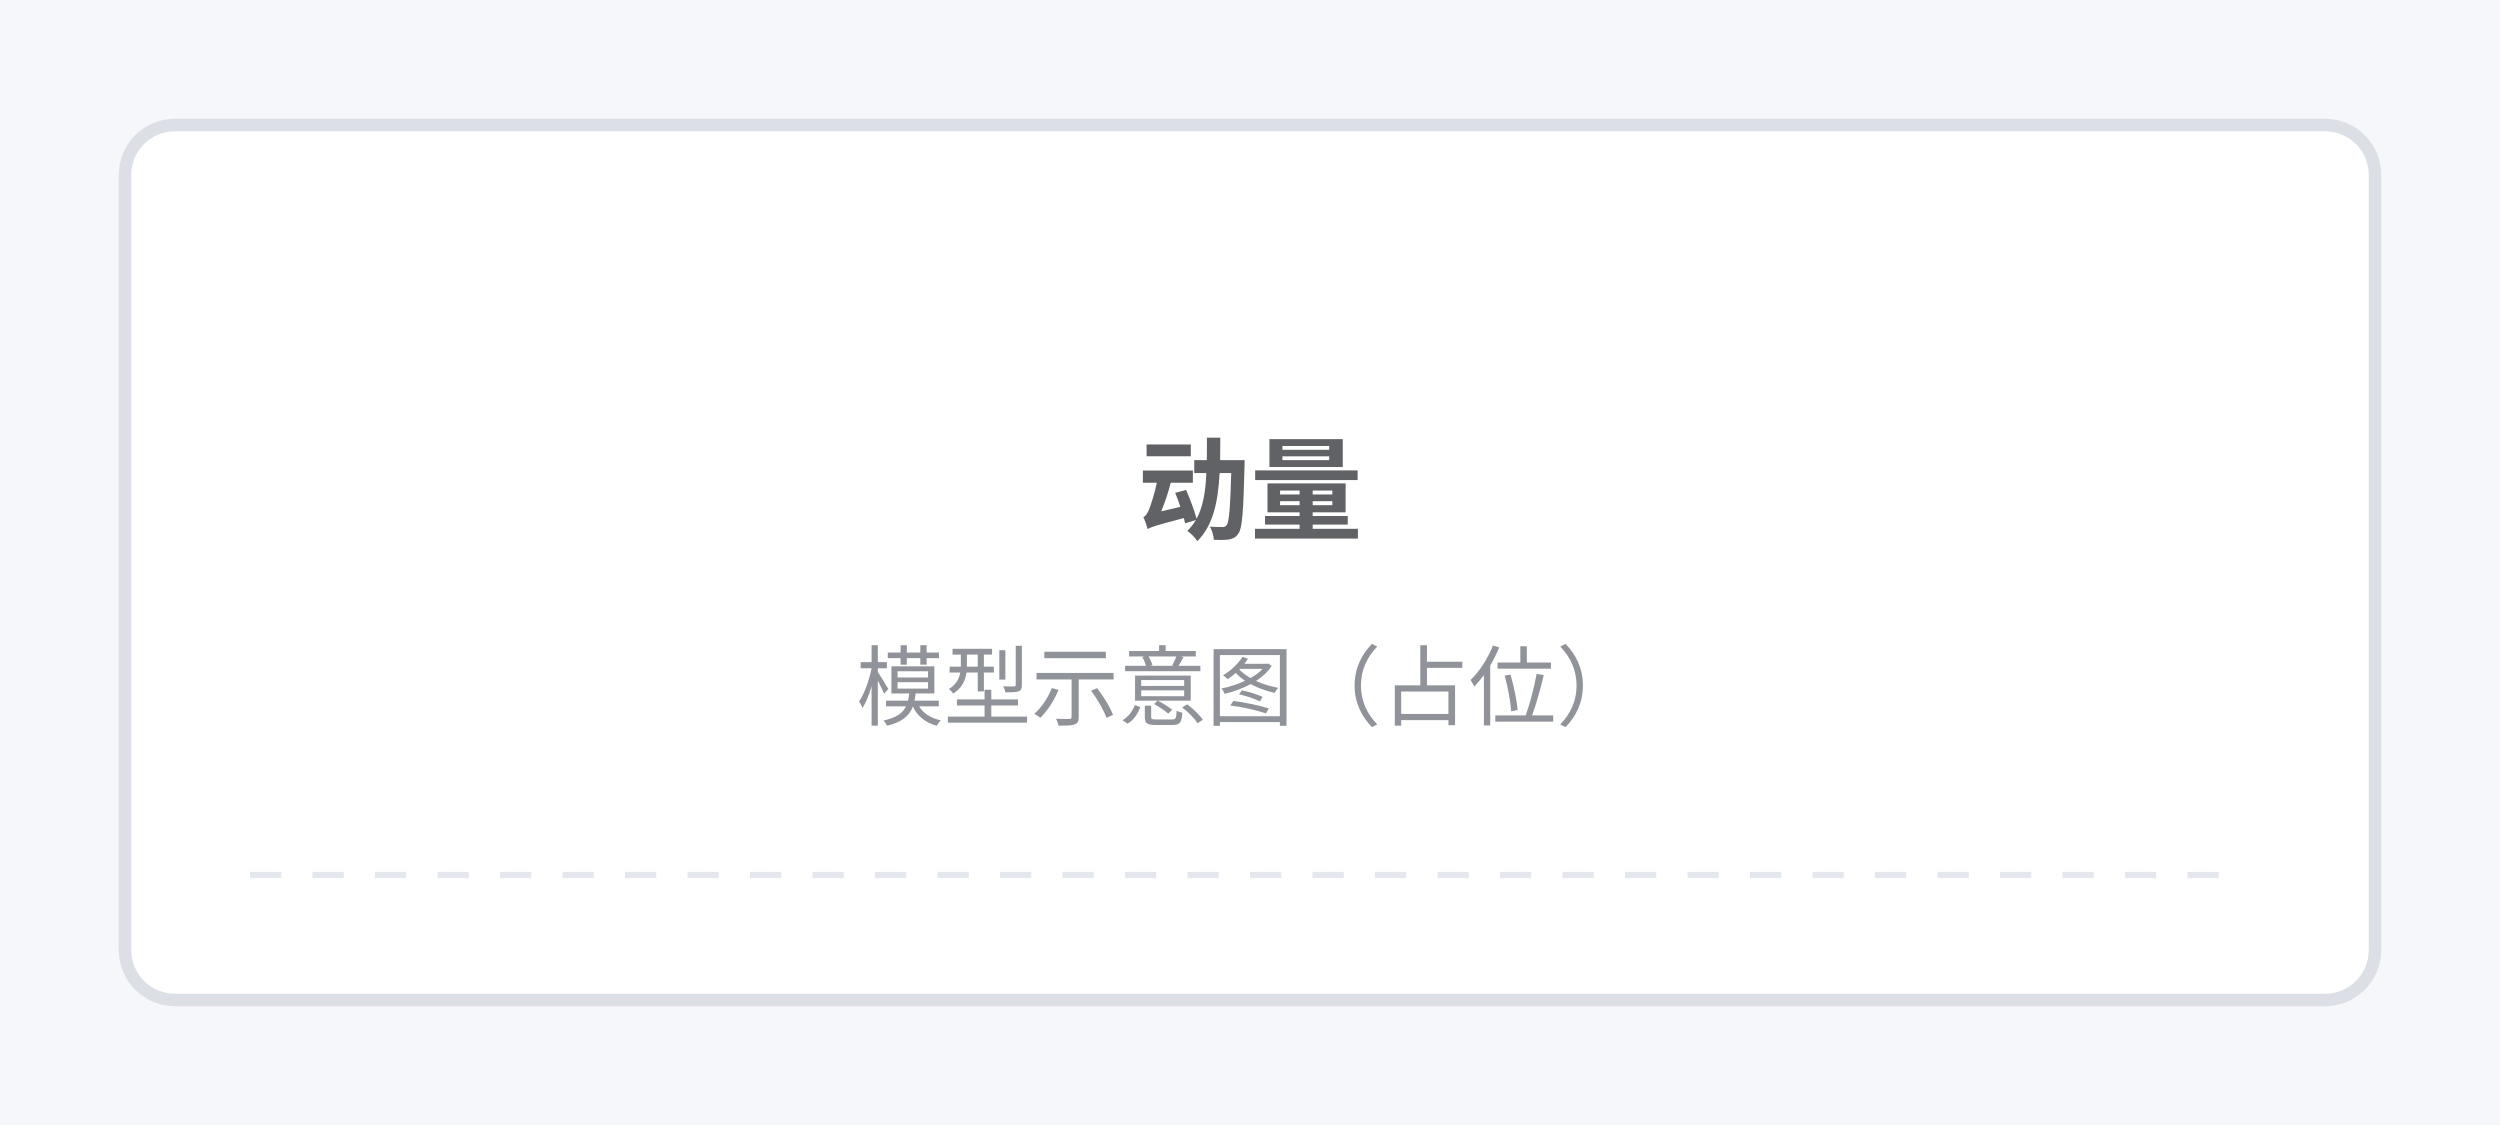
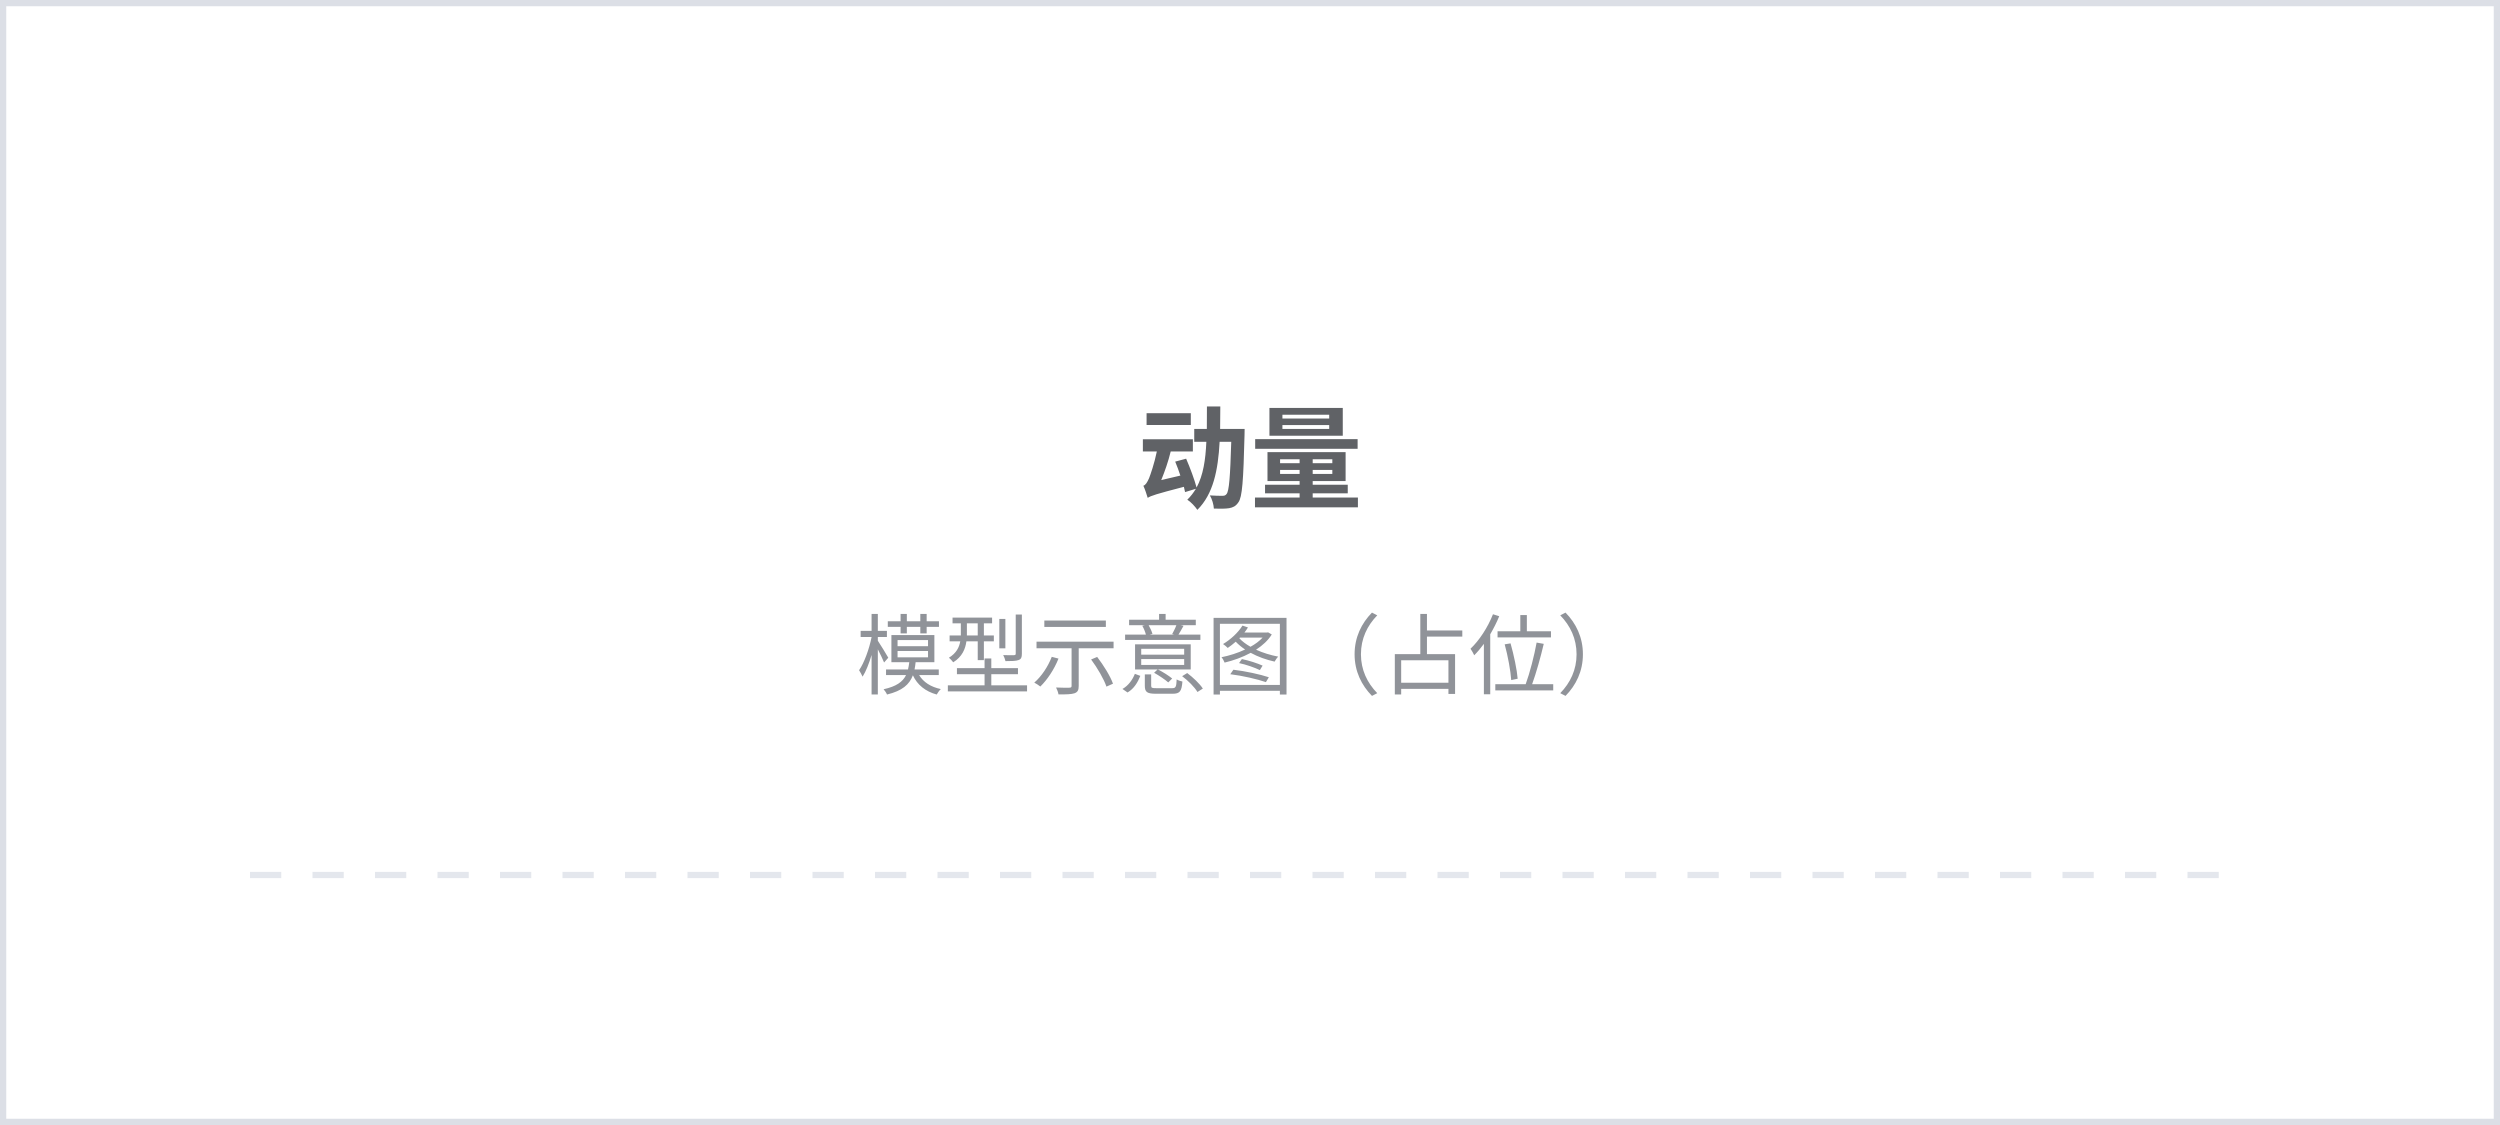
<svg xmlns="http://www.w3.org/2000/svg" width="400" height="180" viewBox="0 0 400 180">
-   <rect width="400" height="180" fill="#f5f7fa" />
-   <rect x="20" y="20" width="360" height="140" rx="8" fill="#ffffff" stroke="#dcdfe6" stroke-width="2" />
-   <text x="200" y="85" font-family="Arial, sans-serif" font-size="18" fill="#606266" text-anchor="middle" font-weight="bold">动量</text>
-   <text x="200" y="115" font-family="Arial, sans-serif" font-size="14" fill="#909399" text-anchor="middle">模型示意图（占位）</text>
+   <rect width="400" height="180" fill="#ffffff" stroke="#dcdfe6" stroke-width="2" />
+   <text x="200" y="80" font-family="Arial, sans-serif" font-size="18" fill="#606266" text-anchor="middle" font-weight="bold">动量</text>
+   <text x="200" y="110" font-family="Arial, sans-serif" font-size="14" fill="#909399" text-anchor="middle">模型示意图（占位）</text>
  <line x1="40" y1="140" x2="360" y2="140" stroke="#e4e7ed" stroke-width="1" stroke-dasharray="5,5" />
</svg>
